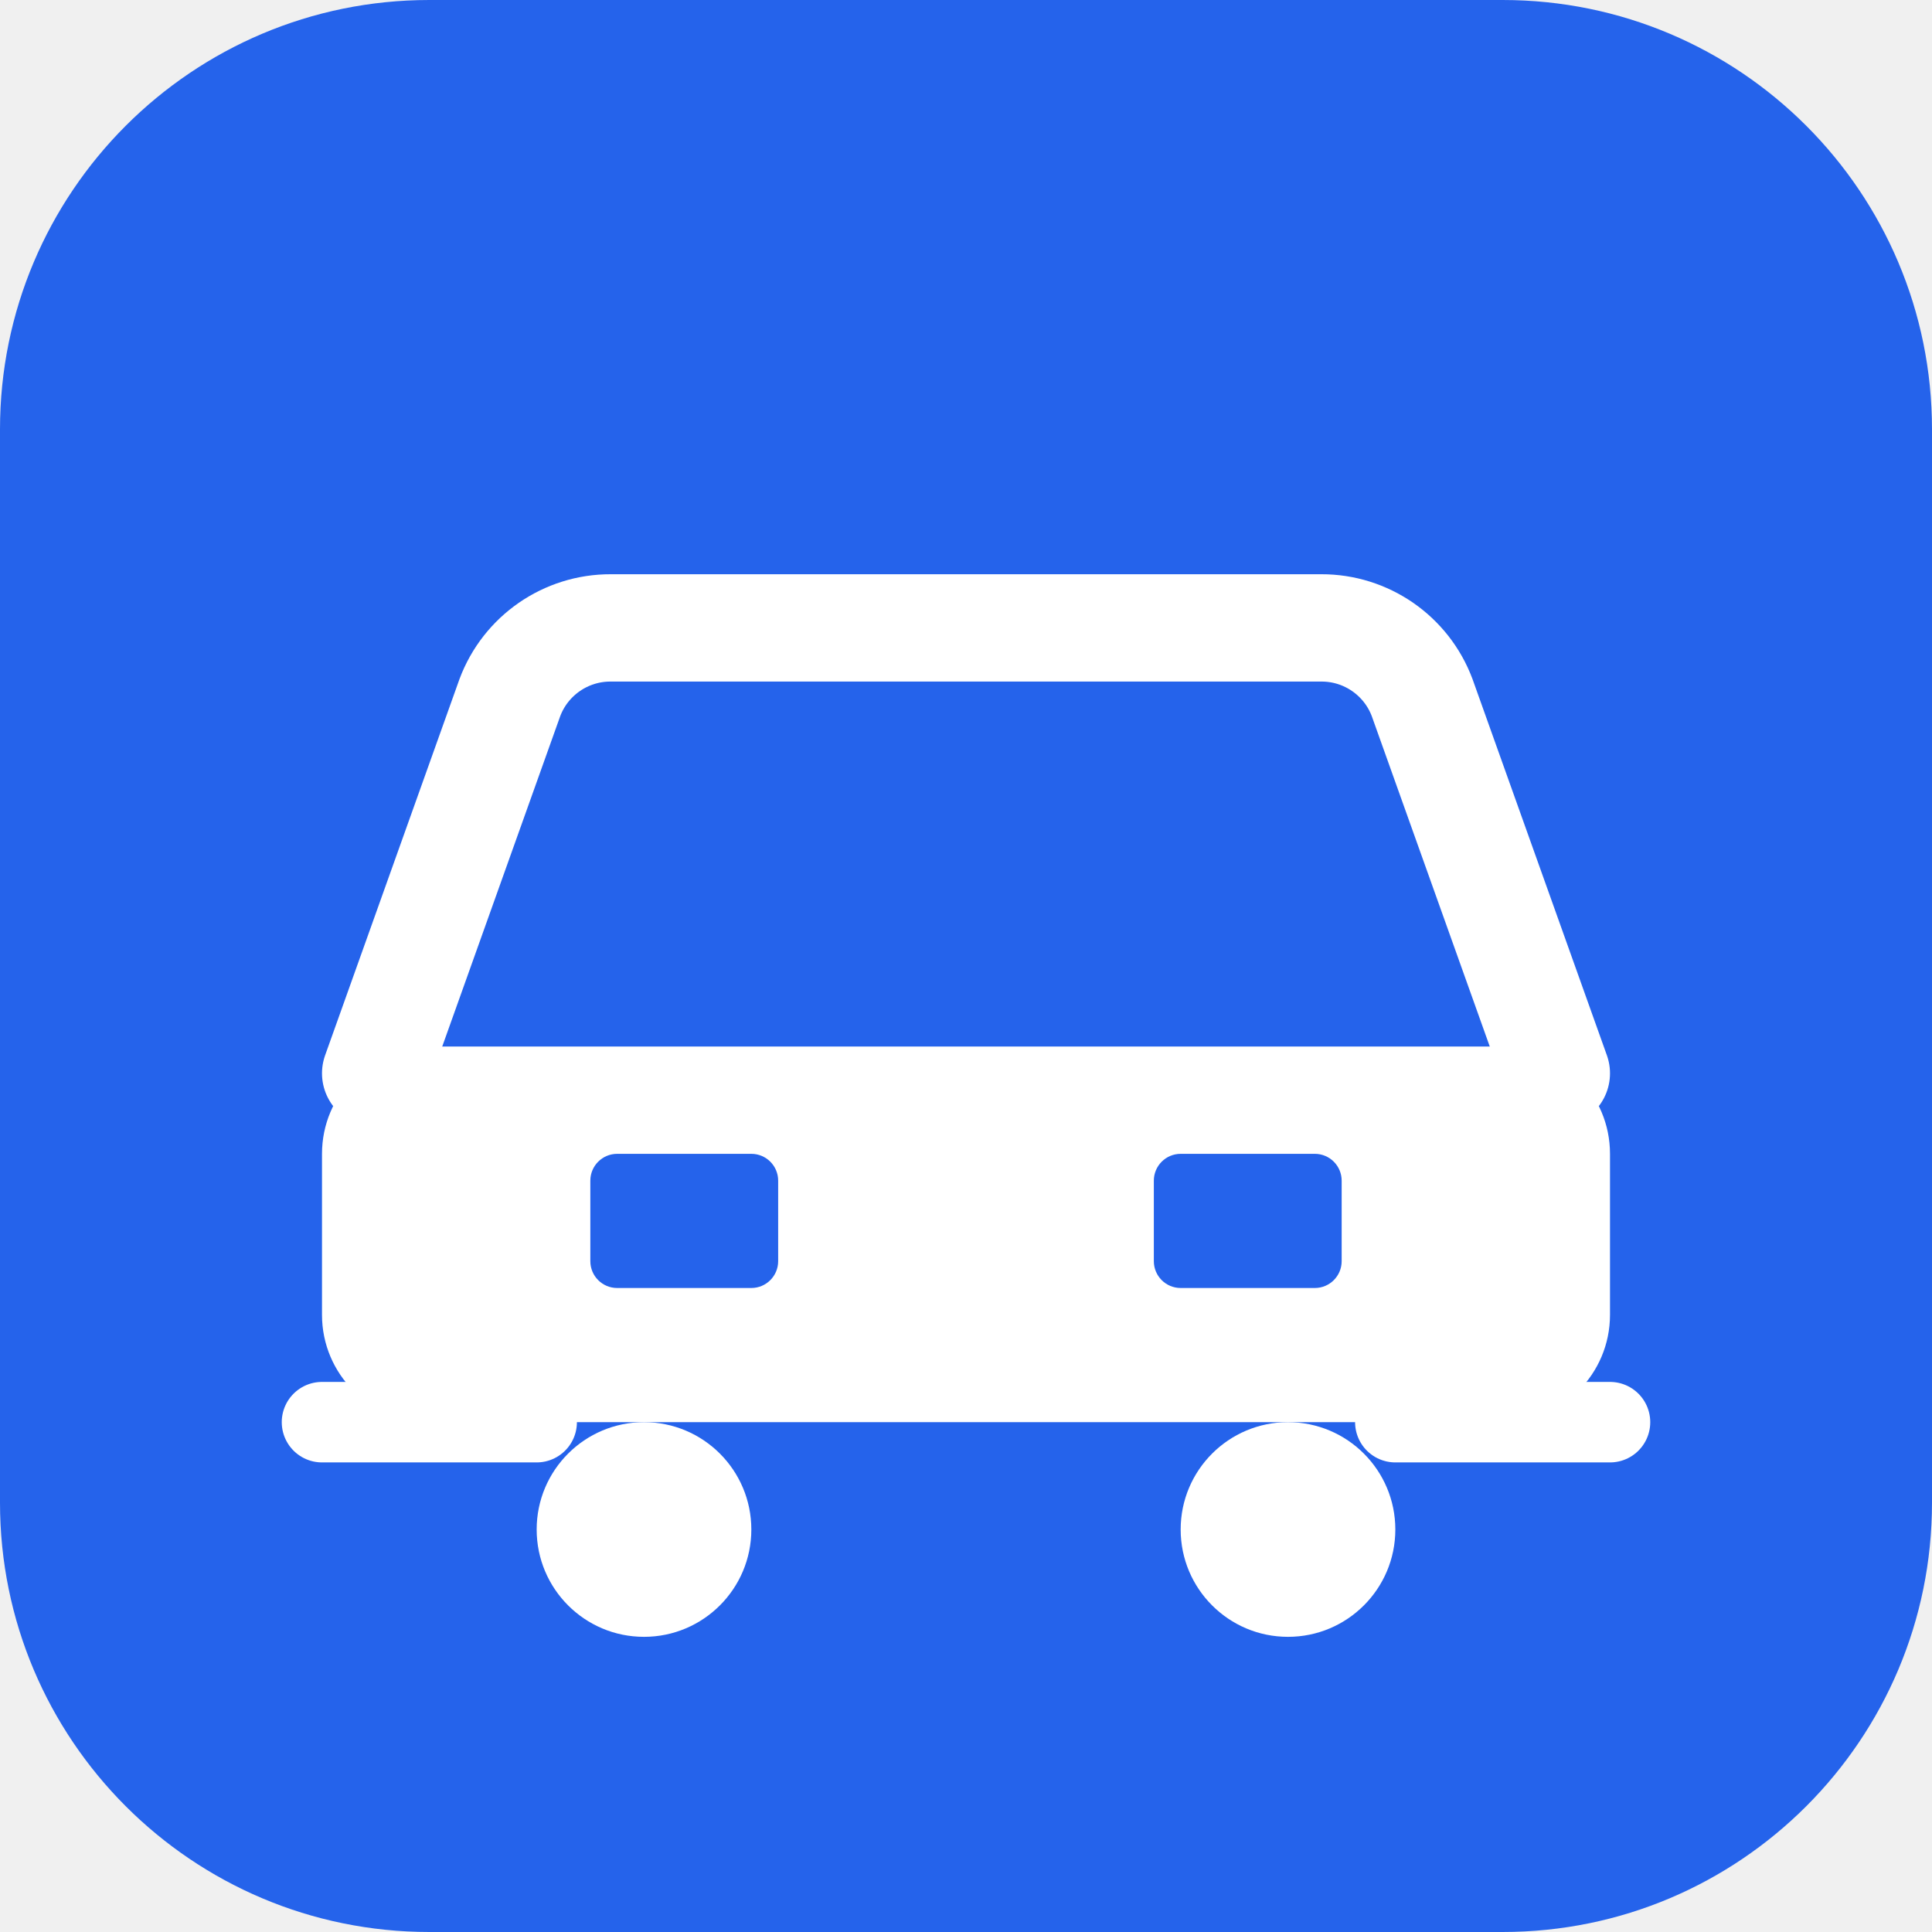
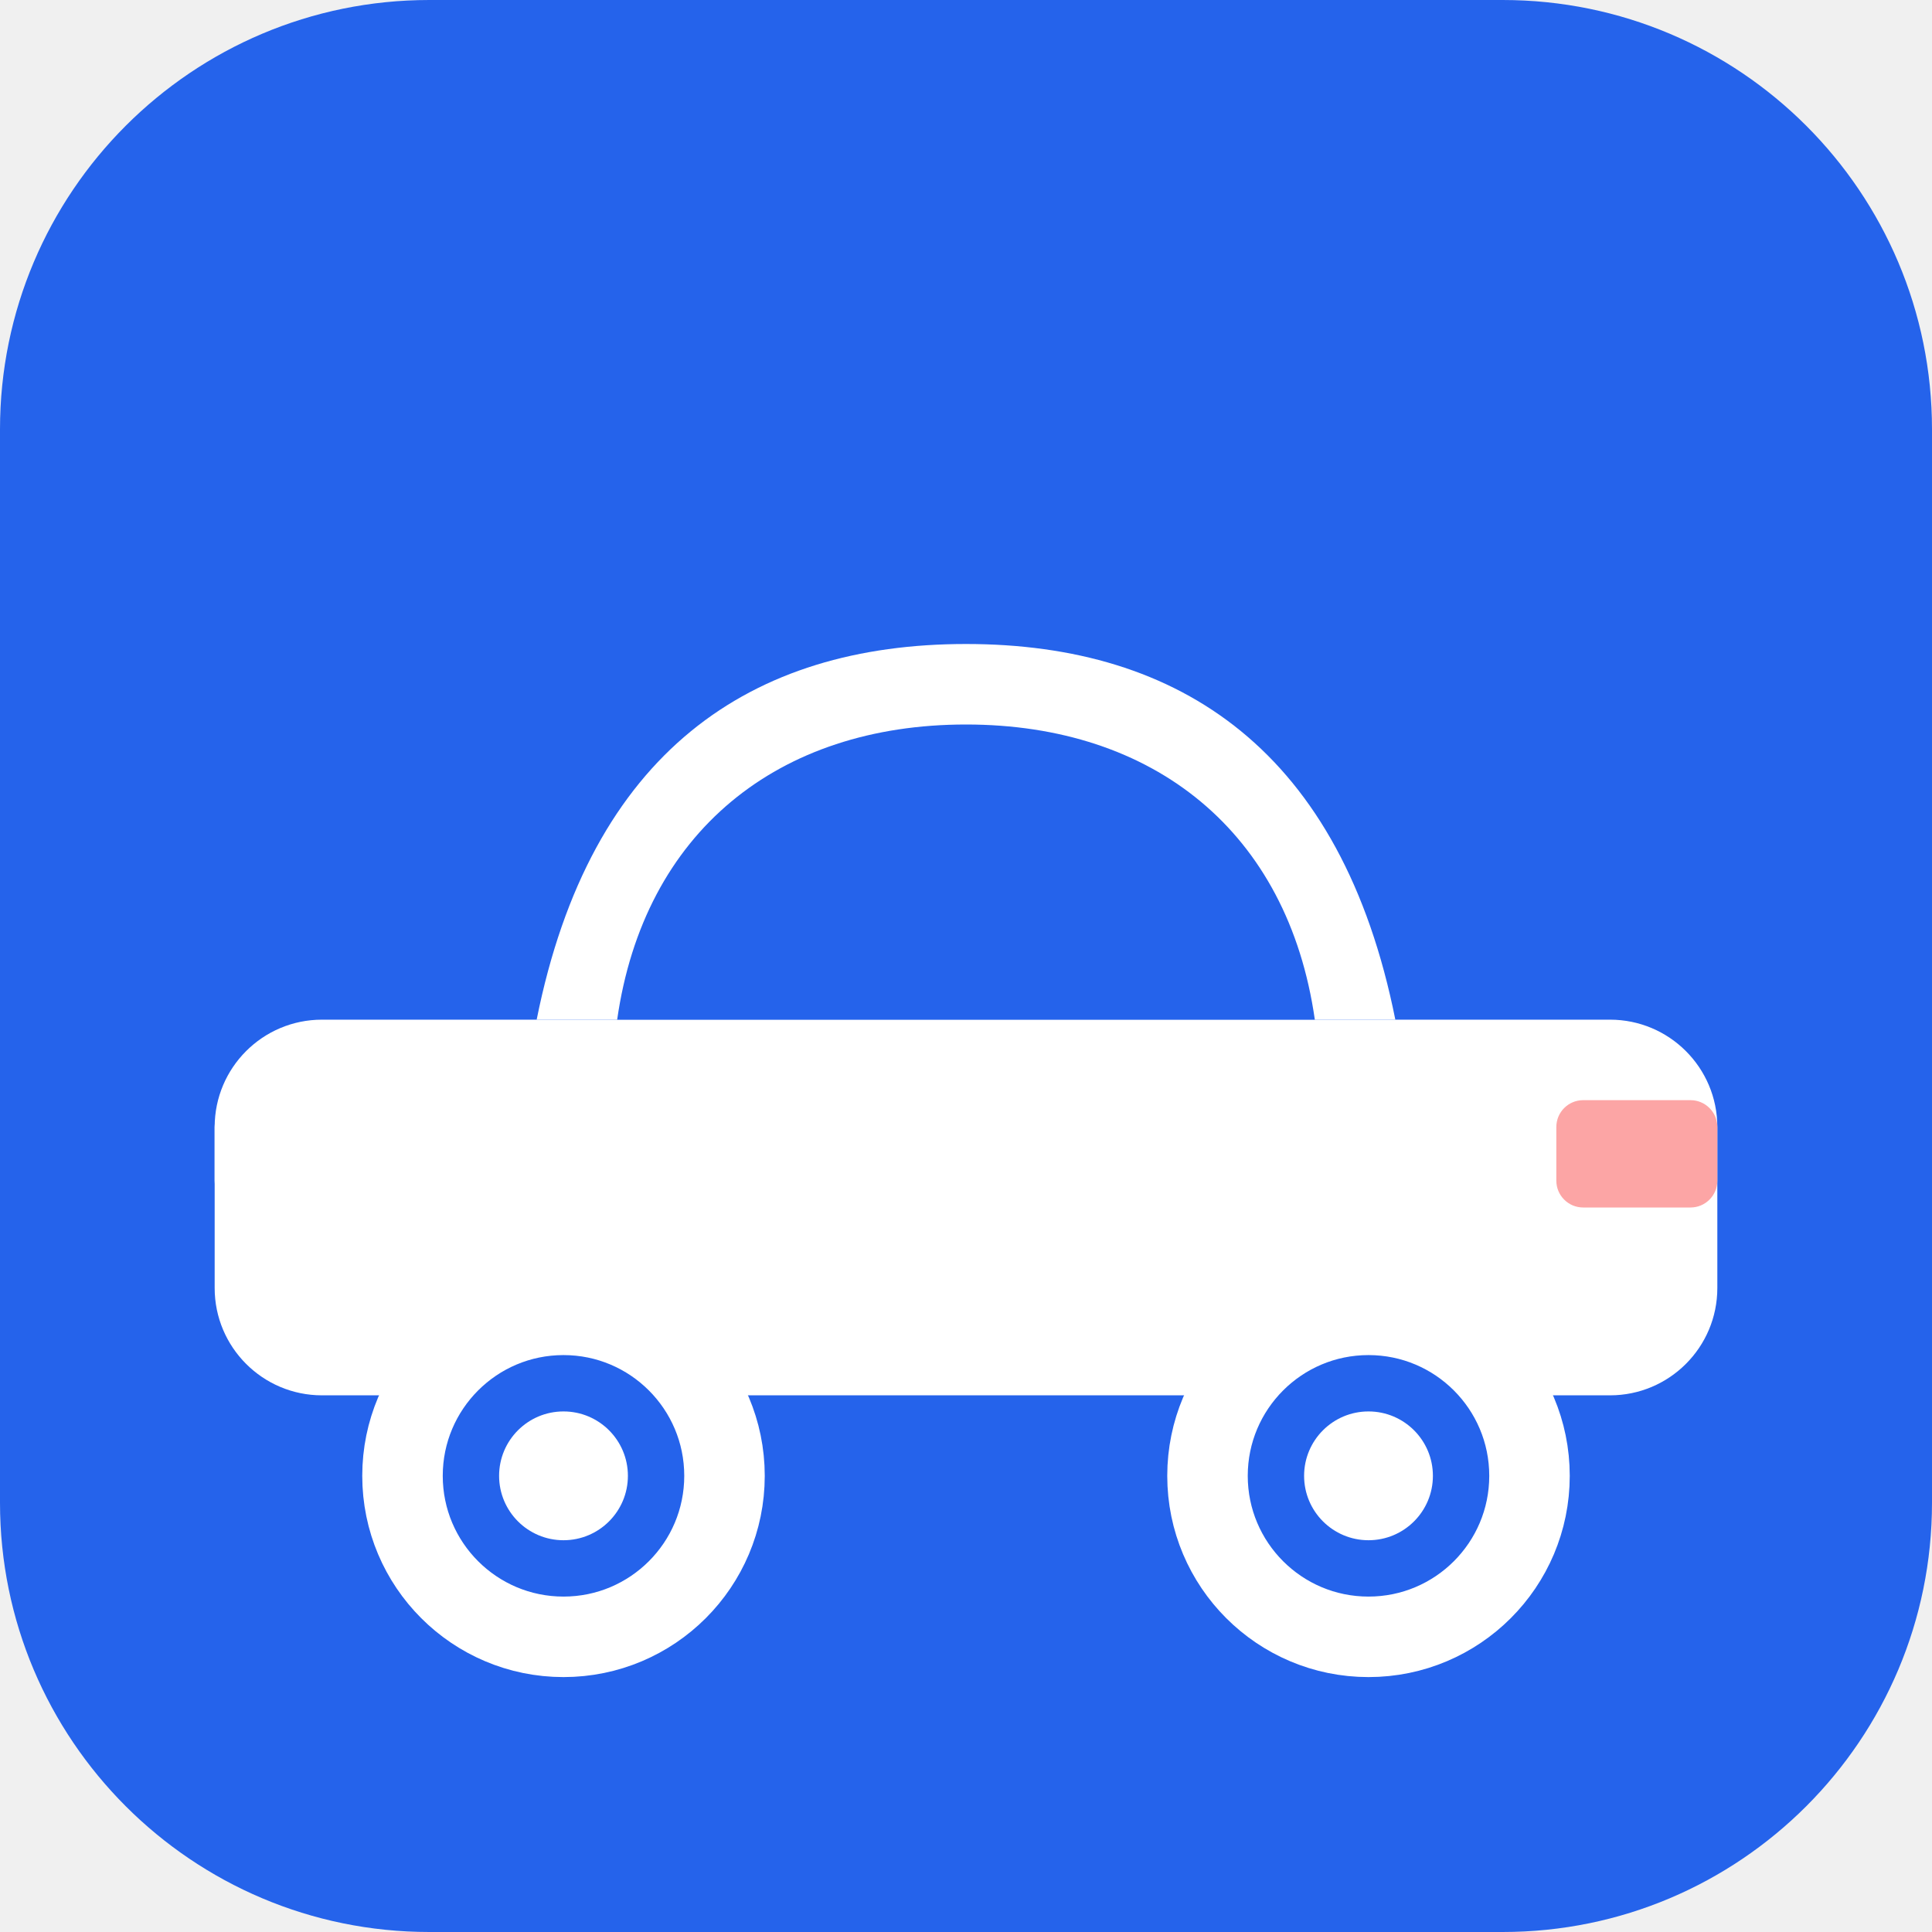
<svg xmlns="http://www.w3.org/2000/svg" viewBox="0 0 36 36" fill="none">
  <rect width="36" height="36" rx="8" fill="#2563eb" />
-   <path d="M7 20l2.5-7a2 2 0 011.88-1.3h13.24a2 2 0 011.88 1.3l2.5 7" stroke="#fff" stroke-width="2" stroke-linecap="round" stroke-linejoin="round" fill="none" />
-   <rect x="6" y="19.5" width="24" height="7" rx="2" fill="#fff" />
-   <circle cx="12" cy="28.5" r="2" fill="#fff" />
-   <circle cx="24" cy="28.5" r="2" fill="#fff" />
-   <line x1="6" y1="26.5" x2="10" y2="26.5" stroke="#fff" stroke-width="1.5" stroke-linecap="round" />
-   <line x1="26" y1="26.5" x2="30" y2="26.5" stroke="#fff" stroke-width="1.5" stroke-linecap="round" />
-   <rect x="11" y="21.5" width="3.5" height="2.5" rx="0.5" fill="#2563eb" />
-   <rect x="21.5" y="21.5" width="3.5" height="2.5" rx="0.5" fill="#2563eb" />
+   <rect x="4" y="19" width="28" height="7" rx="2" fill="#fff" />
+   <path d="M10 19 C11 14, 14 12, 18 12 C22 12, 25 14, 26 19 Z" fill="#fff" />
+   <path d="M11.5 19 C12 15.5, 14.5 13.5, 18 13.5 C21.5 13.5, 24 15.5, 24.5 19 Z" fill="#2563eb" />
+   <circle cx="10.5" cy="27.5" r="3" fill="#2563eb" stroke="#fff" stroke-width="1.5" />
+   <circle cx="10.5" cy="27.5" r="1.2" fill="#fff" />
+   <circle cx="25.5" cy="27.5" r="3" fill="#2563eb" stroke="#fff" stroke-width="1.5" />
+   <circle cx="25.5" cy="27.5" r="1.2" fill="#fff" />
+   <rect x="4" y="20.5" width="3" height="2" rx="0.5" fill="#fff" />
+   <rect x="29" y="20.5" width="3" height="2" rx="0.5" fill="#fca5a5" />
</svg>
